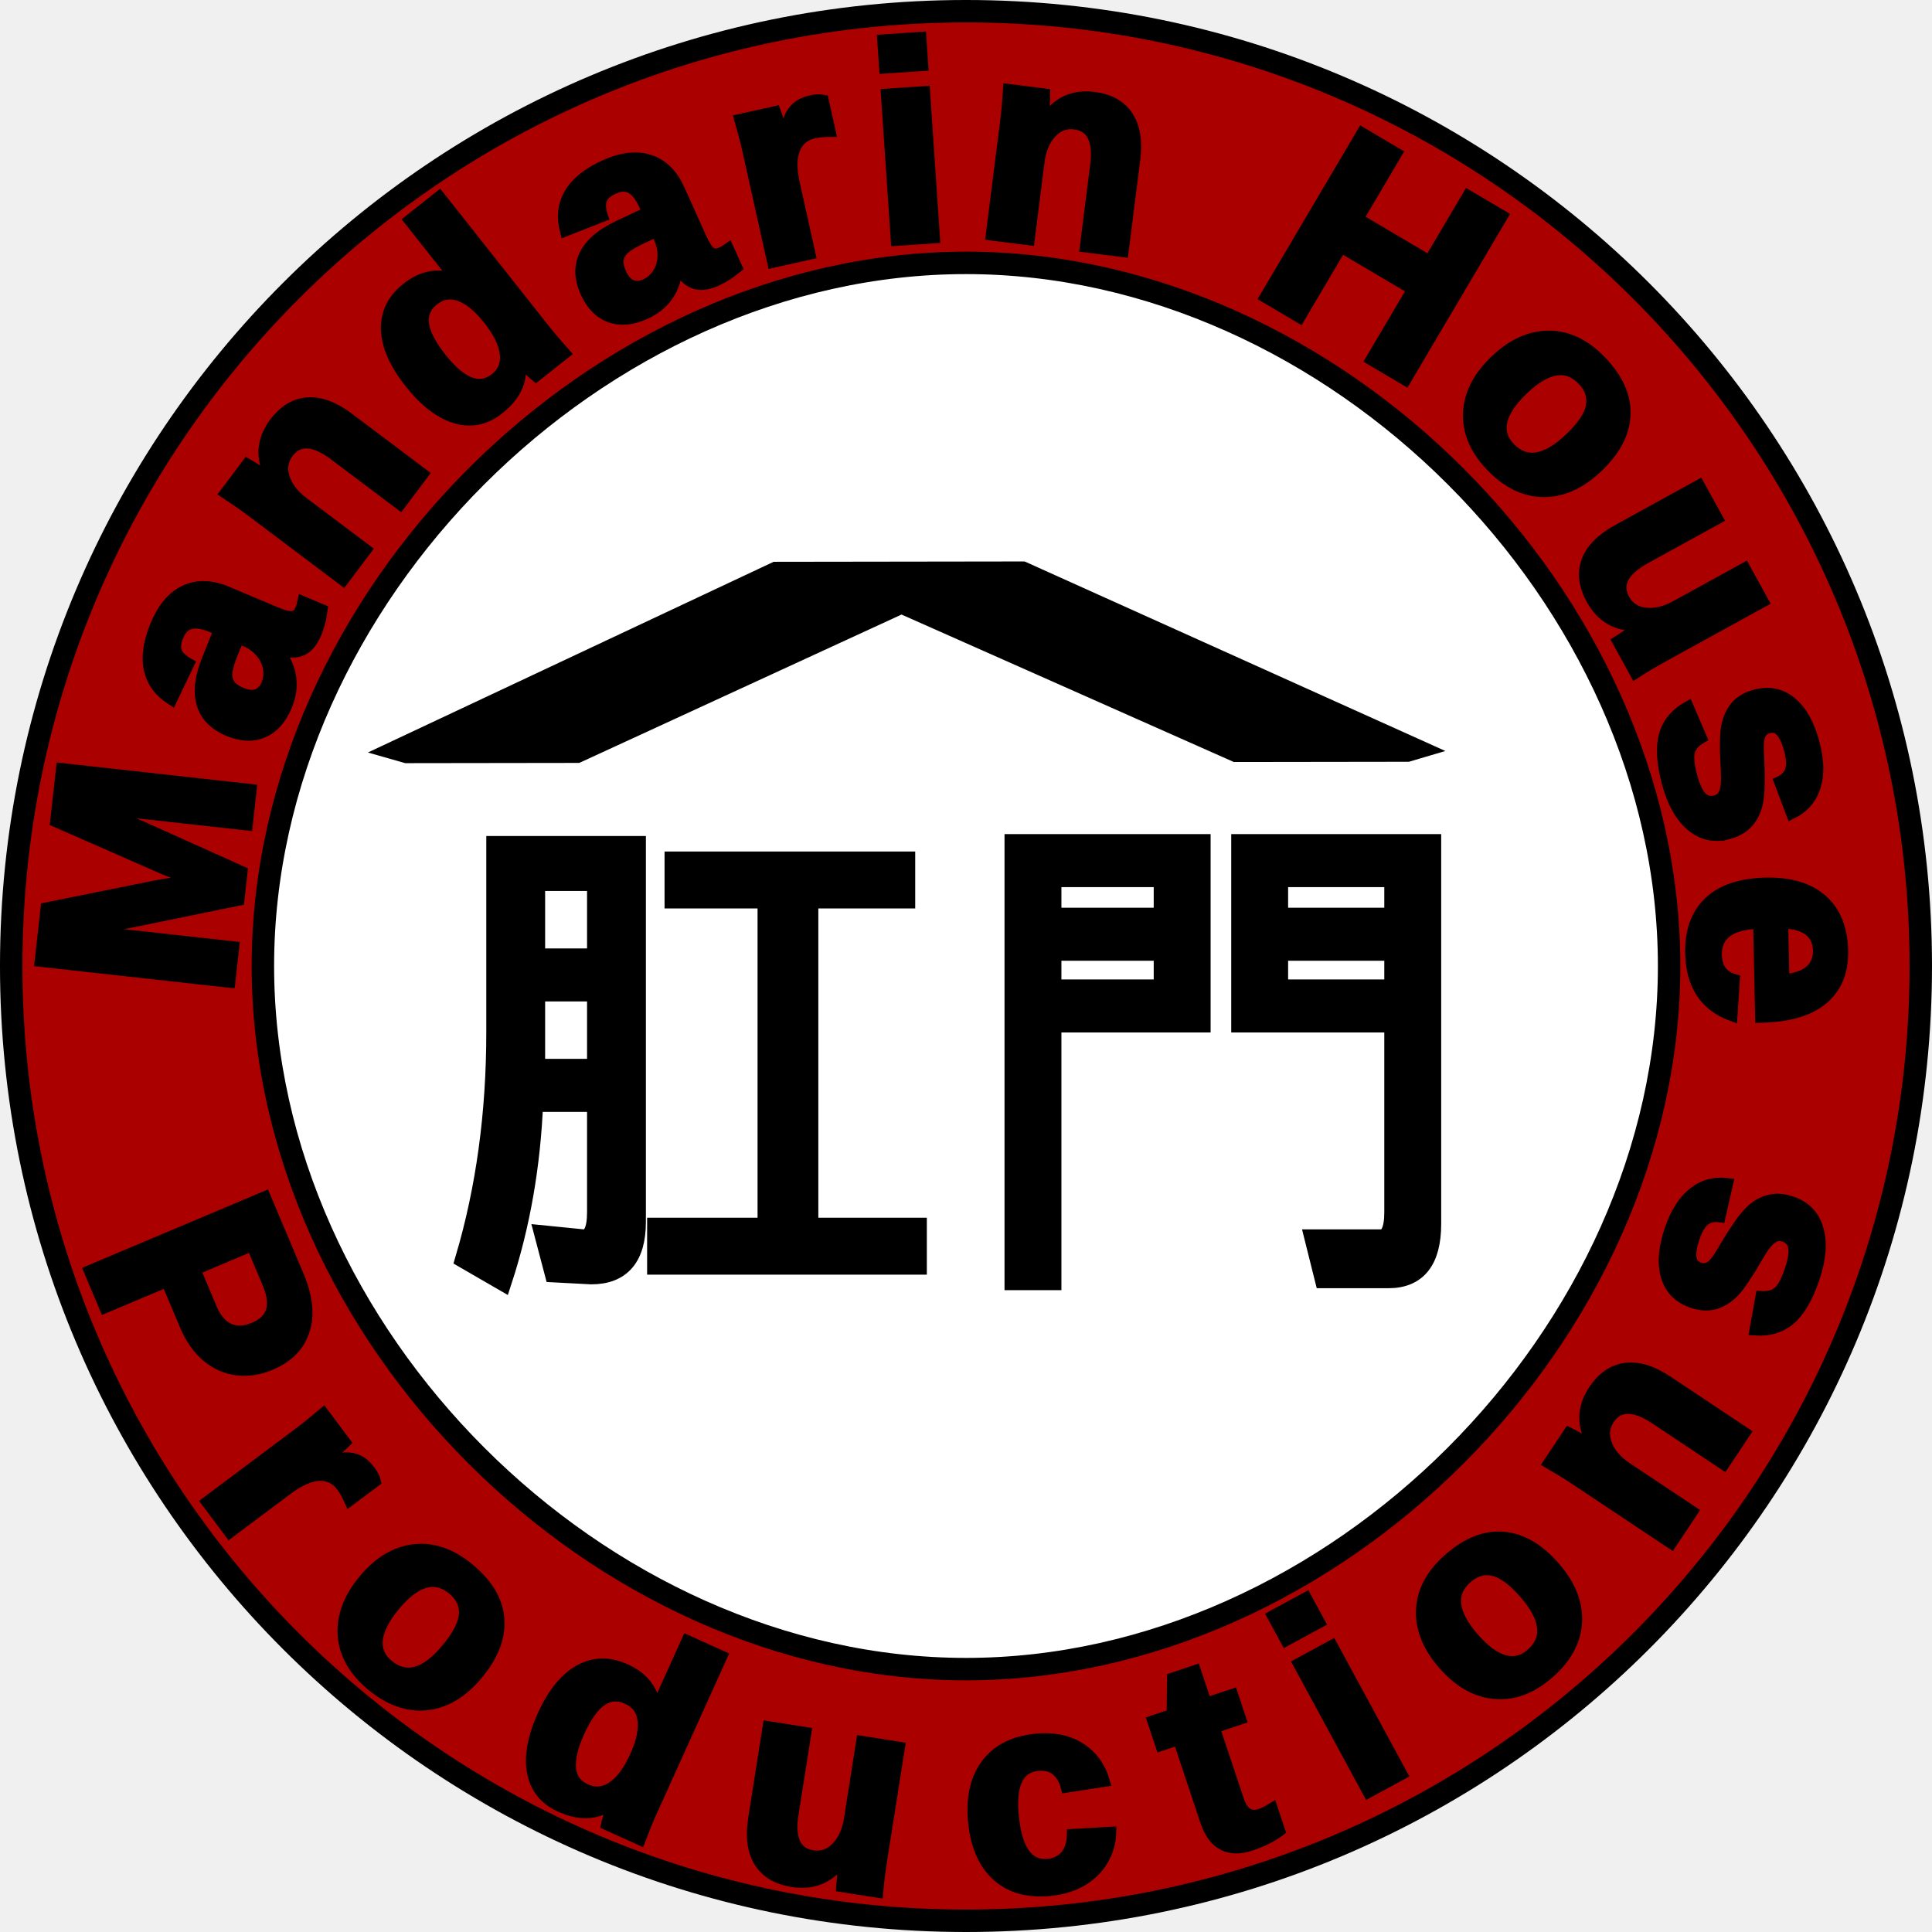
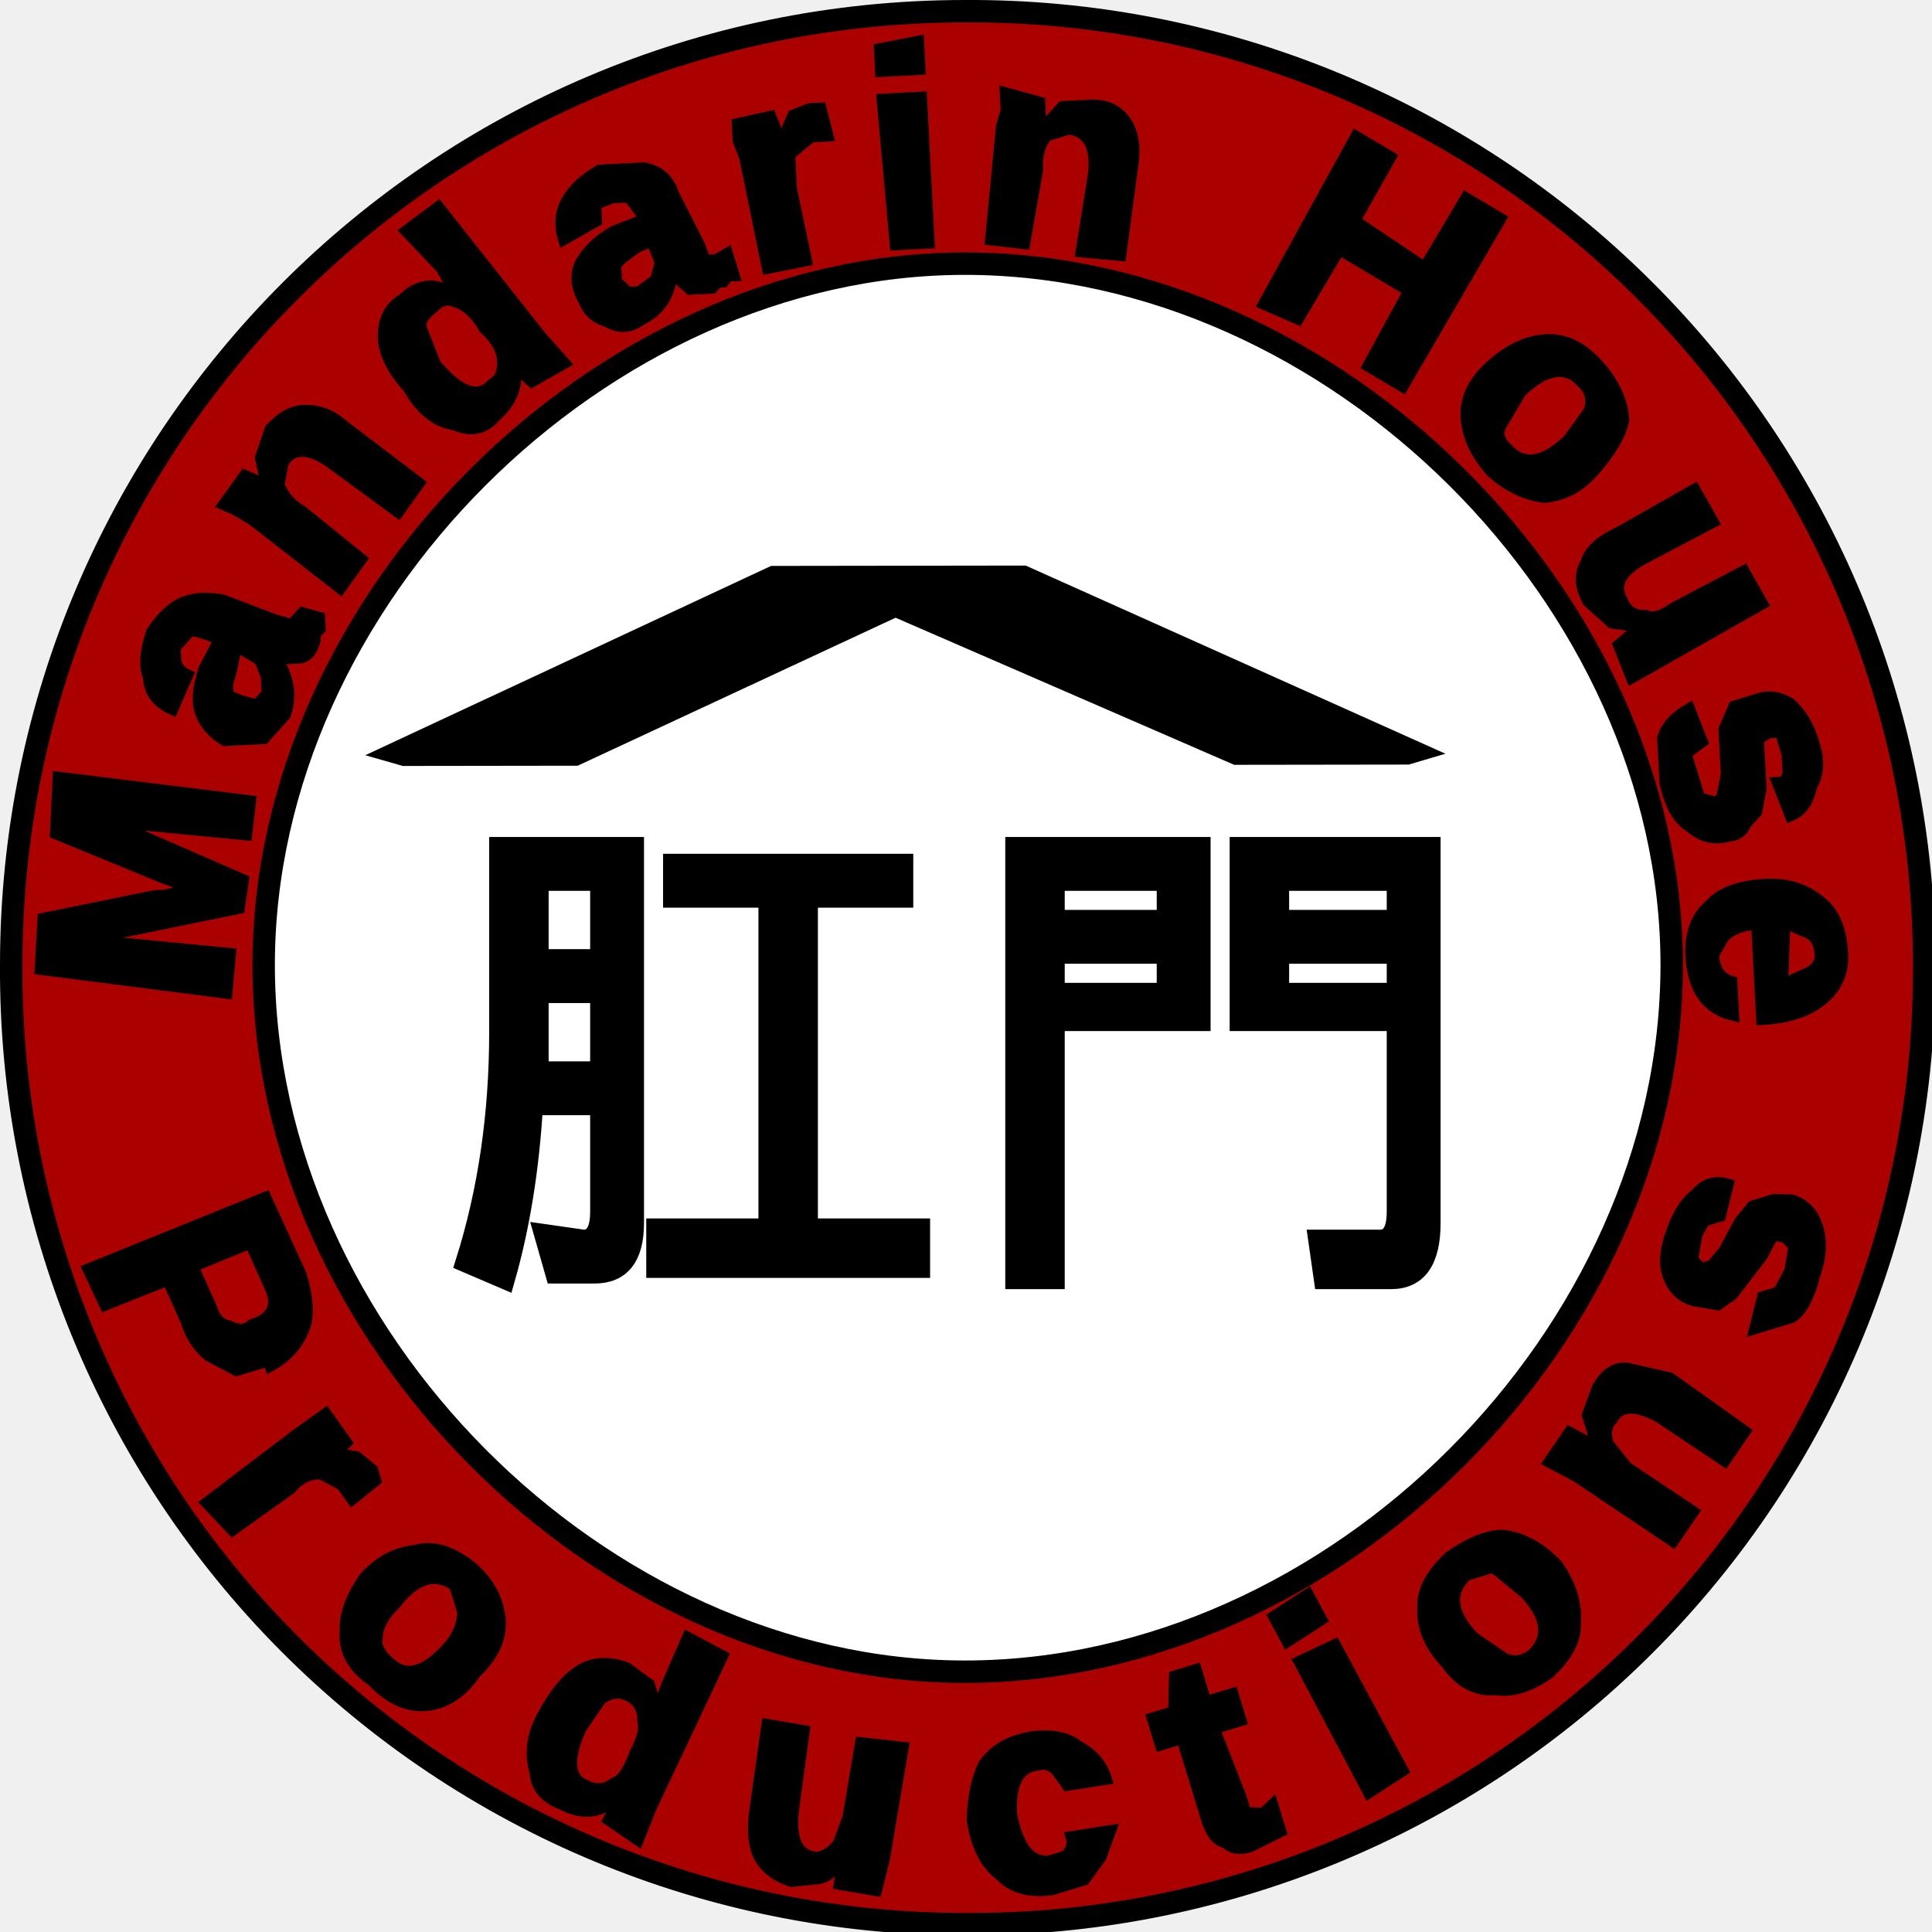
- <svg xmlns="http://www.w3.org/2000/svg" viewBox="0 0 344.449 344.449">
-   <g stroke="#000" transform="translate(-21.114 -14.205)">
-     <ellipse cx="190.498" cy="186.107" fill="#fff" stroke-width="2.367" rx="129.335" ry="125.92" />
-     <path fill="#a00" stroke-width="4" d="M193.34 16.205A170.225 170.225 0 0 0 23.113 186.43 170.225 170.225 0 0 0 193.34 356.654 170.225 170.225 0 0 0 363.563 186.43 170.225 170.225 0 0 0 193.34 16.205Zm0 44.868c65.634 0 125.352 59.719 125.354 125.354.001 65.637-59.718 125.359-125.355 125.36-65.636-.001-125.356-59.722-125.356-125.358.001-65.636 59.72-125.355 125.356-125.356Z" />
-     <path stroke-width="2" d="m669.056 317.165 20.337 3.247 1.382.22q.686.135 5.891 1.185-6.136-2.713-8.53-3.926l-17.753-9.037.798-5 19.684-3.061 9.337-1.123q-5.57-.596-7.356-.881l-20.338-3.247.996-6.24 33.555 5.358-1.502 9.406-19.724 3.005-1.893.235-4.684.425 5.143 2.36 18.71 9.311-1.495 9.36-33.554-5.357zm-7.998 20.796q1.636-3.414 4.401-4.443 2.788-1.018 6.159.597 3.653 1.75 4.432 5.038.767 3.31-1.356 7.854l-2.34 5.11 1.195.572q2.306 1.105 3.8.831 1.517-.263 2.392-2.09.813-1.696.415-2.876-.386-1.147-2.075-2.197l3.357-6.227q3.155 2.233 3.697 5.622.554 3.42-1.56 7.836-2.137 4.458-5.49 5.82t-7.398-.576l-8.57-4.105q-1.978-.948-2.948-.878-.958.103-1.458 1.146-.334.696-.516 1.411l-3.306-1.583q.13-.607.23-1.094.1-.487.243-.953.143-.466.339-.987.186-.5.498-1.152 1.105-2.305 2.767-2.873 1.652-.545 3.953.29l.062-.131q-3.403-4.786-.923-9.962zm7.924 12.54 1.457-3.152q.934-2.173.97-3.253.057-1.069-.497-1.922-.564-.832-1.869-1.457-1.674-.802-2.865-.437-1.18.397-1.795 1.68-.688 1.436-.467 2.986.21 1.57 1.257 2.901 1.069 1.341 2.613 2.081zm-29.912 22.431 11.262 9.352q5.288 4.39 8.26.81 1.572-1.893.91-4.418-.659-2.49-3.2-4.6l-10.762-8.936 4.33-5.214 15.584 12.941q1.614 1.34 2.681 2.132 1.07.826 1.932 1.448l-4.128 4.972q-.4-.237-2.016-1.423-1.598-1.17-2.174-1.648l-.061.074q1.422 2.968 1.136 5.427-.286 2.458-2.119 4.666-2.65 3.19-6.034 3.265-3.384.074-7.169-3.07l-12.746-10.583ZM613.81 394.6q.288.238 1.248 1.33.954 1.126 1.516 1.91l.078-.055q-.966-5.121 4.034-8.7 3.707-2.653 7.79-1.216 4.097 1.457 7.816 6.653 3.776 5.276 3.707 9.655-.074 4.412-3.977 7.205-2.255 1.614-4.556 1.838-2.321.238-4.537-.994l-.04.028 2.538 3.463 5.545 7.746-5.51 3.944-17.518-24.474q-1.403-1.96-3.469-4.515zm7.932 10.544q2.456 3.432 4.932 4.447 2.471 1.05 4.707-.55 2.216-1.587 2.003-4.163-.199-2.556-2.837-6.243-5.166-7.217-9.5-4.115-2.176 1.558-2.011 4.316.18 2.778 2.706 6.308zm-27.9-.372q3.523-1.387 6.249-.257 2.734 1.153 4.103 4.631 1.484 3.77-.185 6.708-1.69 2.946-6.34 4.828l-5.194 2.148.486 1.234q.936 2.379 2.217 3.196 1.29.84 3.175.098 1.75-.689 2.262-1.823.499-1.104-.023-3.023l6.698-2.274q.79 3.784-1.12 6.635-1.924 2.882-6.48 4.675-4.6 1.811-7.982.525-3.383-1.286-5.026-5.46l-3.48-8.841q-.804-2.042-1.562-2.651-.771-.577-1.848-.154-.719.283-1.339.683l-1.342-3.411q.508-.356.912-.644.405-.29.827-.533.423-.244.921-.492.476-.24 1.15-.504 2.378-.937 3.982-.22 1.58.725 2.697 2.903l.135-.053q.767-5.822 6.107-7.924zm-2.736 14.58 3.214-1.317q2.164-.956 2.925-1.722.77-.743.945-1.745.154-.994-.376-2.34-.68-1.728-1.801-2.272-1.135-.512-2.459.01-1.481.582-2.375 1.867-.916 1.294-1.055 2.981-.13 1.71.496 3.303zm-20.47-6.484 3.396 19.677q.365 2.115.679 3.505.293 1.418.553 2.499l-6.369 1.099q-.145-.416-.641-2.582-.492-2.142-.615-2.855l-.095.017q-.507 2.877-1.079 4.101-.568 1.249-1.523 1.952-.951.727-2.52.998-1.283.221-2.129 0l-.964-5.585q1.678.078 2.914-.135 2.495-.431 3.549-2.693 1.03-2.258.344-6.226l-2.177-12.62zm-21.592 33.638.098 4.991-6.775.134-.098-4.991zm-.606-30.79.513 26.089-6.775.133-.514-26.088zm-33.61-2.771-2.529 14.418q-1.187 6.77 3.397 7.574 2.423.425 4.286-1.403 1.835-1.808 2.406-5.063l2.417-13.776 6.674 1.17-3.5 19.953q-.362 2.066-.52 3.385-.186 1.339-.298 2.397l-6.365-1.117q.008-.464.234-2.456.223-1.969.352-2.705l-.095-.017q-1.87 2.708-4.146 3.68t-5.103.476q-4.085-.716-5.829-3.618-1.744-2.9-.894-7.746l2.862-16.319zm-49.905-22.549-8 12.173 12.374 8.132 8-12.172 5.945 3.907-18.663 28.396-5.945-3.908 7.43-11.305-12.373-8.133-7.43 11.306-5.946-3.907 18.663-28.396zm-39.354-21.1q4.804-4.141 9.842-3.837 5.021.32 9.084 5.032 3.984 4.62 3.513 9.613-.472 4.992-5.257 9.118-4.767 4.11-9.756 3.827-5.007-.267-9.086-4.998-4.173-4.84-3.714-9.662.425-4.824 5.374-9.092zm4.63 5.37q-3.524 3.04-4.121 5.56-.597 2.521 1.293 4.713 4.031 4.675 10.734-1.104 3.306-2.85 4.064-5.48.725-2.63-1.133-4.785-4.08-4.73-10.837 1.096zm-25.589-15.52 13.15-6.432q6.173-3.02 4.139-7.18-1.081-2.209-3.623-2.63-2.574-.432-5.542 1.02l-12.564 6.146-2.978-6.087 18.197-8.902q2.99-1.462 5.157-2.738l2.84 5.806q-2.992 1.786-4.53 2.538l.053.109q3.258-.09 5.393 1.2 2.125 1.27 3.386 3.848 1.822 3.726.523 6.831-1.321 3.117-5.74 5.278l-14.883 7.28zm.855-56.224q3.704-.785 6.472 1.809 2.74 2.575 3.874 7.93 1.115 5.261.058 8.419-1.085 3.138-4.406 4.803l-2.107-5.642q1.712-.88 2.212-2.244.495-1.386-.145-4.406-.59-2.784-1.567-3.908-.978-1.124-2.488-.804-1.227.26-1.714 1.448-.517 1.169-.493 3.728.081 5.85-.448 8.007-.552 2.164-1.842 3.521-1.319 1.34-3.537 1.81-3.656.774-6.28-1.604-2.652-2.396-3.747-7.562-.964-4.554.22-7.689 1.18-3.159 4.385-4.552l1.858 5.744q-1.497.613-2.017 1.882-.544 1.274-.034 3.68.5 2.36 1.363 3.409.84 1.055 2.255.755 1.109-.235 1.58-1.272.442-1.055.412-3.292-.022-3.126.15-5.578.141-2.47.743-4.052.597-1.606 1.837-2.731 1.212-1.144 3.406-1.61zm7.602-20.957q-.16 5.882-3.717 8.946-3.58 3.064-10.258 2.883-6.461-.175-9.846-3.475-3.384-3.3-3.225-9.183.152-5.617 3.97-8.48 3.792-2.865 10.976-2.67l.193.004-.453 16.73q3.809.104 5.799-1.241 1.967-1.37 2.038-3.974.097-3.592-2.987-4.616l.727-6.374q7.012 2.965 6.783 11.45zm-22.781-.617q-.065 2.387 1.563 3.734 1.629 1.322 4.616 1.476l.274-10.125q-3.163.107-4.766 1.39-1.627 1.283-1.687 3.525z" aria-label="Mandarin House" font-family="Arial" font-size="49.389" font-weight="700" letter-spacing="3.175" style="line-height:1.25;-inkscape-font-specification:&quot;Arial Bold&quot;" transform="rotate(177.252 368.986 231.975)" />
-     <path stroke-width="3.581" d="M134.476 165.05v67.017q0 9.327-7.946 9.327l-6.563-.345-1.728-6.564 6.91.691q2.418 0 2.418-4.836v-19.69h-11.4q-.691 16.926-5.527 31.78l-6.564-3.8q5.527-18.654 5.527-40.417V165.05zm-17.964 20.036h11.055v-13.818h-11.055zm0 19.69h11.055v-13.818h-11.055zm24.873-36.963h41.108v6.564h-17.272v58.726h19.345v6.564h-46.29v-6.564h19.69v-58.726h-16.581zm93.774-3.109v31.782h-26.6v45.944h-6.563v-77.726Zm-26.6 13.127h20.037v-7.254H208.56zm0 12.782h20.037v-6.909H208.56zm67.709-25.909v67.708q0 9.673-7.6 9.673h-11.4l-1.727-6.909h11.745q2.418 0 2.418-4.836v-33.854h-27.29v-31.782Zm-27.29 13.127h20.726v-7.254h-20.727zm20.726 12.782v-6.909h-20.727v6.909z" aria-label="肛門" font-family="Arial" font-size="88.435" letter-spacing="5.685" style="line-height:1.25;-inkscape-font-specification:Arial" />
-     <path stroke-width="7.559" d="M1419.686 294.942v-18.684l90.69-38.1v14.037l-78.203 33.36 78.204 33.45v13.945z" aria-label="&lt;" font-family="Arial" font-size="186.667" letter-spacing="12" style="line-height:1.25;-inkscape-font-specification:Arial;white-space:pre" transform="matrix(.01348 .36443 -1.88771 .0026 701.462 -402.405)" />
-     <path stroke-width="2" d="M453.71 544.5q3.263-.334 5.982.89 2.719 1.225 4.42 3.864 1.673 2.616 2.063 6.43l.859 8.397 11.9-1.217.723 7.077-33.802 3.458-1.554-15.186q-.62-6.07 1.852-9.62 2.447-3.57 7.557-4.093zm.849 7.113q-5.326.544-4.683 6.83l.748 7.317 10.964-1.122-.768-7.509q-.3-2.926-1.9-4.363-1.626-1.433-4.361-1.153zm17.148-27.21-18.79 6.757q-2.019.726-3.333 1.276-1.345.535-2.365.978l-2.187-6.081q.384-.215 2.43-1.08 2.025-.856 2.706-1.1l-.033-.091q-2.921 0-4.226-.351-1.328-.343-2.186-1.162-.881-.81-1.42-2.308-.44-1.226-.37-2.097l5.333-1.918q.215 1.666.64 2.846.856 2.382 3.266 3.028 2.403.622 6.192-.74l12.05-4.334zm-37.113-43.501q5.306-3.476 10.261-2.513 4.935.977 8.345 6.181 3.343 5.104 2.22 9.99-1.123 4.888-6.408 8.35-5.265 3.45-10.174 2.513-4.929-.922-8.351-6.147-3.502-5.346-2.414-10.066 1.055-4.727 6.521-8.308zm3.886 5.93q-3.894 2.551-4.816 4.972-.923 2.42.663 4.841 3.383 5.164 10.786.314 3.652-2.392 4.749-4.898 1.063-2.513-.496-4.893-3.423-5.225-10.886-.335zm-18.04-38.265q-.166.335-1.014 1.516-.882 1.184-1.52 1.908l.072.063q4.772-2.095 9.386 1.97 3.42 3.013 2.94 7.315-.496 4.32-4.72 9.115-4.29 4.868-8.571 5.788-4.316.922-7.917-2.25-2.08-1.834-2.817-4.026-.755-2.208-.055-4.644l-.036-.032-2.801 3.253-6.298 7.147-5.084-4.48 19.896-22.582q1.594-1.81 3.618-4.397zm-8.485 10.105q-2.79 3.166-3.221 5.808-.465 2.643 1.598 4.46 2.044 1.802 4.506 1.014 2.446-.77 5.443-4.171 5.867-6.659 1.868-10.182-2.008-1.77-4.658-.987-2.666.8-5.536 4.058zm-30.285-4.869 6.416-13.157q3.012-6.178-1.15-8.207-2.211-1.078-4.474.152-2.296 1.242-3.744 4.212l-6.13 12.572-6.091-2.97 8.878-18.208q1.458-2.992 2.384-5.33l5.81 2.832q-1.263 3.248-2.013 4.787l.108.053q2.514-2.074 4.992-2.369 2.456-.305 5.036.953 3.728 1.818 4.612 5.066.874 3.27-1.282 7.692l-7.26 14.892zm-33.52-39.67q5.822 1.14 8.316 5.217 2.49 4.1 1.276 10.3-1.243 6.343-5.128 9.243-3.89 2.924-9.76 1.775-4.52-.886-7.033-3.737-2.514-2.852-2.487-7l6.762.981q-.1 2.02.808 3.402.904 1.406 2.987 1.814 5.135 1.006 6.818-7.585 1.734-8.851-3.496-9.875-1.894-.371-3.403.562-1.515.956-2.286 3.263l-6.614-1.615q.87-2.558 2.812-4.315 1.918-1.763 4.625-2.412 2.703-.625 5.803-.018zm-36.42-2.766q2.99-.073 4.644 1.503 1.655 1.6 1.735 4.903l.375 15.381 3.303-.08.111 4.58-3.64.089-1.973 6.175-4.243.103-.149-6.123-4.942.12-.112-4.58 4.943-.12-.33-13.55q-.047-1.904-.792-2.803-.745-.874-2.264-.837-.796.02-2.258.392l-.102-4.195q2.487-.88 5.694-.958zm-16.736 33.055.99 4.892-6.643 1.344-.99-4.893zm-6.105-30.185 5.173 25.575-6.642 1.344-5.173-25.575zm-43.524 28.614q-2.57-5.798-.817-10.532 1.762-4.712 7.45-7.234 5.578-2.472 10.219-.573 4.64 1.9 7.201 7.676 2.551 5.754.832 10.447-1.708 4.714-7.418 7.245-5.843 2.59-10.324.752-4.494-1.807-7.143-7.781zm6.482-2.874q1.886 4.255 4.125 5.558 2.24 1.302 4.885.13 5.644-2.503 2.057-10.594-1.769-3.99-4.064-5.479-2.308-1.456-4.91-.303-5.71 2.531-2.093 10.688zm-40.682 11.604 9.27 11.328q4.354 5.32 7.956 2.371 1.903-1.558 1.735-4.162-.172-2.57-2.264-5.127l-8.859-10.825 5.244-4.292 12.83 15.677q1.329 1.624 2.225 2.604.892 1.015 1.62 1.79l-5.001 4.093q-.346-.308-1.707-1.781-1.346-1.454-1.82-2.033l-.074.062q.83 3.184.08 5.543t-2.97 4.176q-3.21 2.627-6.546 2.054-3.336-.573-6.452-4.38l-10.493-12.821zm-25.317 41.158q-3.071-2.214-3.012-6.007.064-3.759 3.266-8.2 3.145-4.361 6.193-5.702 3.053-1.307 6.518.032l-2.76 5.353q-1.803-.675-3.148-.129-1.36.566-3.165 3.07-1.664 2.308-1.839 3.788-.175 1.48 1.077 2.382 1.017.733 2.225.296 1.213-.404 3.09-2.142 4.277-3.993 6.23-5.053 1.972-1.045 3.845-1.003 1.878.076 3.716 1.402 3.032 2.186 3.036 5.726.01 3.575-3.08 7.859-2.721 3.775-5.839 5.006-3.13 1.25-6.318-.185l3.004-5.238q1.46.696 2.749.228 1.308-.453 2.747-2.449 1.41-1.956 1.607-3.3.216-1.331-.958-2.178-.919-.662-2.003-.314-1.078.382-2.713 1.908-2.3 2.118-4.23 3.64-1.925 1.556-3.5 2.174-1.59.638-3.257.476-1.662-.128-3.481-1.44z" aria-label="Productions" font-family="Arial" font-size="49.389" font-weight="700" letter-spacing="13.229" style="line-height:1.25;-inkscape-font-specification:&quot;Arial Bold&quot;;white-space:pre" transform="rotate(162.961 283.011 372.213)" />
+ <svg xmlns="http://www.w3.org/2000/svg" viewBox="0 0 344.4 344.4">
+   <g stroke="#000" transform="translate(-21 -14)">
+     <ellipse cx="190.5" cy="186.1" fill="#fff" stroke-width="2.4" rx="129.3" ry="125.9" />
+     <path fill="#a00" stroke-width="4" d="M193 16A170 170 0 0 0 23 186a170 170 0 0 0 170 171 170 170 0 0 0 171-171A170 170 0 0 0 193 16Zm0 45c66 0 126 60 126 125 0 66-60 126-126 126-65 0-125-60-125-126 0-65 60-125 125-125Z" />
+     <path stroke-width="2" d="m669 317 20 3 2 1 6 1-9-4-18-9 1-5 20-3 9-1-7-1-20-3 1-7 33 6-1 9-20 3h-2l-5 1 5 2 19 9-1 10-34-6zm-8 21 4-4h7q3 2 4 5t-1 8l-3 5 2 1 3 1 3-3v-2q0-2-2-3l3-6q4 2 4 6 1 3-1 8-3 4-6 5t-7 0l-9-4-3-1-1 1-1 1-3-1v-2l1-1v-1q1-3 3-3h4q-3-5-1-10zm8 13 1-4 1-3v-2l-2-1-3-1-2 2v3l1 3 3 2zm-30 22 11 9q6 5 9 1l1-4q-1-3-4-5l-10-9 4-5 15 13 3 2 2 1-4 5-2-1-2-2 1 6-2 5q-3 3-6 3-4 0-7-3l-13-11Zm-25 22 1 1 2 2q-1-5 4-9 3-3 7-1 5 1 8 7 4 5 4 9 0 5-4 7-2 2-5 2l-4-1 2 4 6 7-6 4-17-24-4-5zm8 10q2 4 5 5 2 1 4-1 3-2 2-4l-2-6q-6-8-10-4-2 1-2 4t3 6zm-28 0q3-2 6 0 3 1 4 4 2 4 0 7t-6 5l-6 2 1 1 2 3h3l3-1v-3l6-3q1 4-1 7t-6 5h-8q-4-1-5-5l-4-9-1-3h-2l-2 1-1-4h1l1-1h1l1-1h4l3 3q1-6 6-8zm-3 14 3-1 3-2 1-1v-3l-2-2h-2l-3 2-1 3 1 3zm-20-6 3 20 1 3v3l-6 1-1-3v-3l-2 4-1 2-3 1h-2l-1-5h3l4-3v-6l-2-13zm-22 34v4l-7 1v-5zm-1-31 1 26h-7v-26zm-33-3-3 14q-1 7 4 8l4-1q2-2 2-6l3-13 6 1-3 20-1 3v3l-6-2v-5l-4 4h-5q-4 0-6-3t-1-8l3-16zm-50-23-8 13 12 8 8-12 6 3-18 29-6-4 7-11-12-9-8 12-6-4 19-29zm-39-21q4-4 9-4 5 1 9 5 4 5 4 10t-5 9q-5 4-10 4t-9-5q-4-5-4-10 1-4 6-9zm4 6-4 5q-1 3 1 5 4 5 11-1l4-6q1-2-1-4-4-5-11 1zm-25-16 13-6q6-3 4-7-1-3-4-3-2-1-5 1l-13 6-3-6 18-9 6-3 2 6-4 3 5 1 4 4q2 4 0 7-1 3-6 5l-14 7zm0-56q4-1 7 2 3 2 4 8v8q-1 3-5 5l-2-6 3-2-1-4-1-4-3-1-1 1-1 4v8l-2 4-4 1q-3 1-6-1-3-3-4-8-1-4 1-7 1-4 4-5l2 6q-2 0-2 2v3l1 4h2l2-1v-9l1-4 2-2q1-2 3-2zm8-21q0 6-4 9-3 3-10 3-6 0-10-4-3-3-3-9 0-5 4-8t11-3v17q4 0 6-2l2-3q0-4-3-5v-6q7 2 7 11zm-23-1q0 3 2 4l4 2 1-11-5 2q-2 1-2 3z" aria-label="Mandarin House" font-family="Arial" font-size="49.4" font-weight="700" letter-spacing="3.2" style="line-height:1.25;-inkscape-font-specification:&quot;Arial Bold&quot;" transform="rotate(177 369 232)" />
+     <path stroke-width="3.6" d="M134 165v67q0 9-7 9h-7l-2-7 7 1q3 0 3-5v-19h-12q-1 17-5 31l-7-3q6-19 6-41v-33zm-17 20h11v-14h-11zm0 20h11v-14h-11zm24-37h41v6h-17v59h20v7h-47v-7h20v-59h-17zm94-3v31h-26v46h-7v-77Zm-26 13h20v-7h-20zm0 13h20v-7h-20zm67-26v67q0 10-7 10h-12l-1-7h11q3 0 3-5v-34h-28v-31Zm-27 13h21v-7h-21zm21 13v-7h-21v7z" aria-label="肛門" font-family="Arial" font-size="88.4" letter-spacing="5.7" style="line-height:1.25;-inkscape-font-specification:Arial" />
+     <path stroke-width="7.6" d="M1420 295v-19l90-38v14l-78 34 78 33v14z" aria-label="&lt;" font-family="Arial" font-size="186.7" letter-spacing="12" style="line-height:1.25;-inkscape-font-specification:Arial;white-space:pre" transform="matrix(.01348 .36443 -1.88771 .0026 701 -402)" />
+     <path stroke-width="2" d="M454 545h6l4 4q2 3 2 7l1 8 12-1 1 7-34 3-2-15q0-6 2-9 3-4 8-5zm1 7q-6 0-5 6l1 8 11-1-1-8q0-3-2-4-2-2-4-1zm17-28-19 7-3 1-3 1-2-6 2-1 3-1h-4l-2-1-2-3v-2l5-2 1 3 3 3q3 1 6-1l12-4zm-37-43q5-4 10-3t8 7q4 5 2 10-1 4-6 8-5 3-10 2-5 0-9-6-3-5-2-10t7-8zm3 6q-3 2-4 5v5q4 5 11 0 4-2 5-5 1-2-1-5-3-5-11 0zm-18-38-1 1-1 2q5-2 9 2 4 3 3 7 0 5-4 9-5 5-9 6t-8-2l-3-4v-5l-3 4-6 7-5-5 20-22 4-5zm-8 10q-3 3-3 5-1 3 1 5t5 1l5-4q6-7 2-10-2-2-5-1-2 0-5 4zm-30-5 6-13q3-7-1-9-2-1-5 1l-3 4-6 12-7-3 9-18 3-5 6 3-2 4v1q2-3 5-3l5 1q3 2 4 5t-1 8l-7 15zm-34-40q6 1 8 5 3 4 2 11-2 6-5 9-4 3-10 2-5-1-7-4-3-3-3-7l7 1 1 3q1 2 3 2 5 1 7-7 1-9-4-10h-3q-2 1-2 3l-7-1 3-4 4-3h6zm-36-3q3 0 4 2 2 1 2 5v15h4v5h-4l-2 6h-4v-6h-5v-5h5l-1-13v-3l-3-1-2 1v-5l6-1zm-17 33 1 5-7 2-1-5zm-6-30 5 26-7 1-5-25zm-44 29q-2-6 0-11 1-4 7-7 6-2 10 0 5 1 7 7 3 6 1 11-1 4-7 7-6 2-10 1-5-2-8-8zm7-3 4 6h5q6-3 2-11l-4-5q-2-2-5-1-6 3-2 11zm-41 12 9 11q5 5 8 2 2-1 2-4l-2-5-9-11 5-4 13 16 2 2 2 2-5 4-2-2-2-2v6l-3 4q-3 3-6 2l-7-4-10-13zm-25 41q-3-2-3-6t3-8q3-5 6-6h7l-3 5h-3l-3 3-2 4 1 2 2 1 3-3 7-5 3-1 4 2q3 2 3 6 0 3-3 7t-6 5q-3 2-6 0l3-5h3l2-2 2-4-1-2h-2l-3 2-4 4-3 2h-4l-3-1z" aria-label="Productions" font-family="Arial" font-size="49.4" font-weight="700" letter-spacing="13.2" style="line-height:1.25;-inkscape-font-specification:&quot;Arial Bold&quot;;white-space:pre" transform="rotate(163 283 372)" />
  </g>
</svg>
